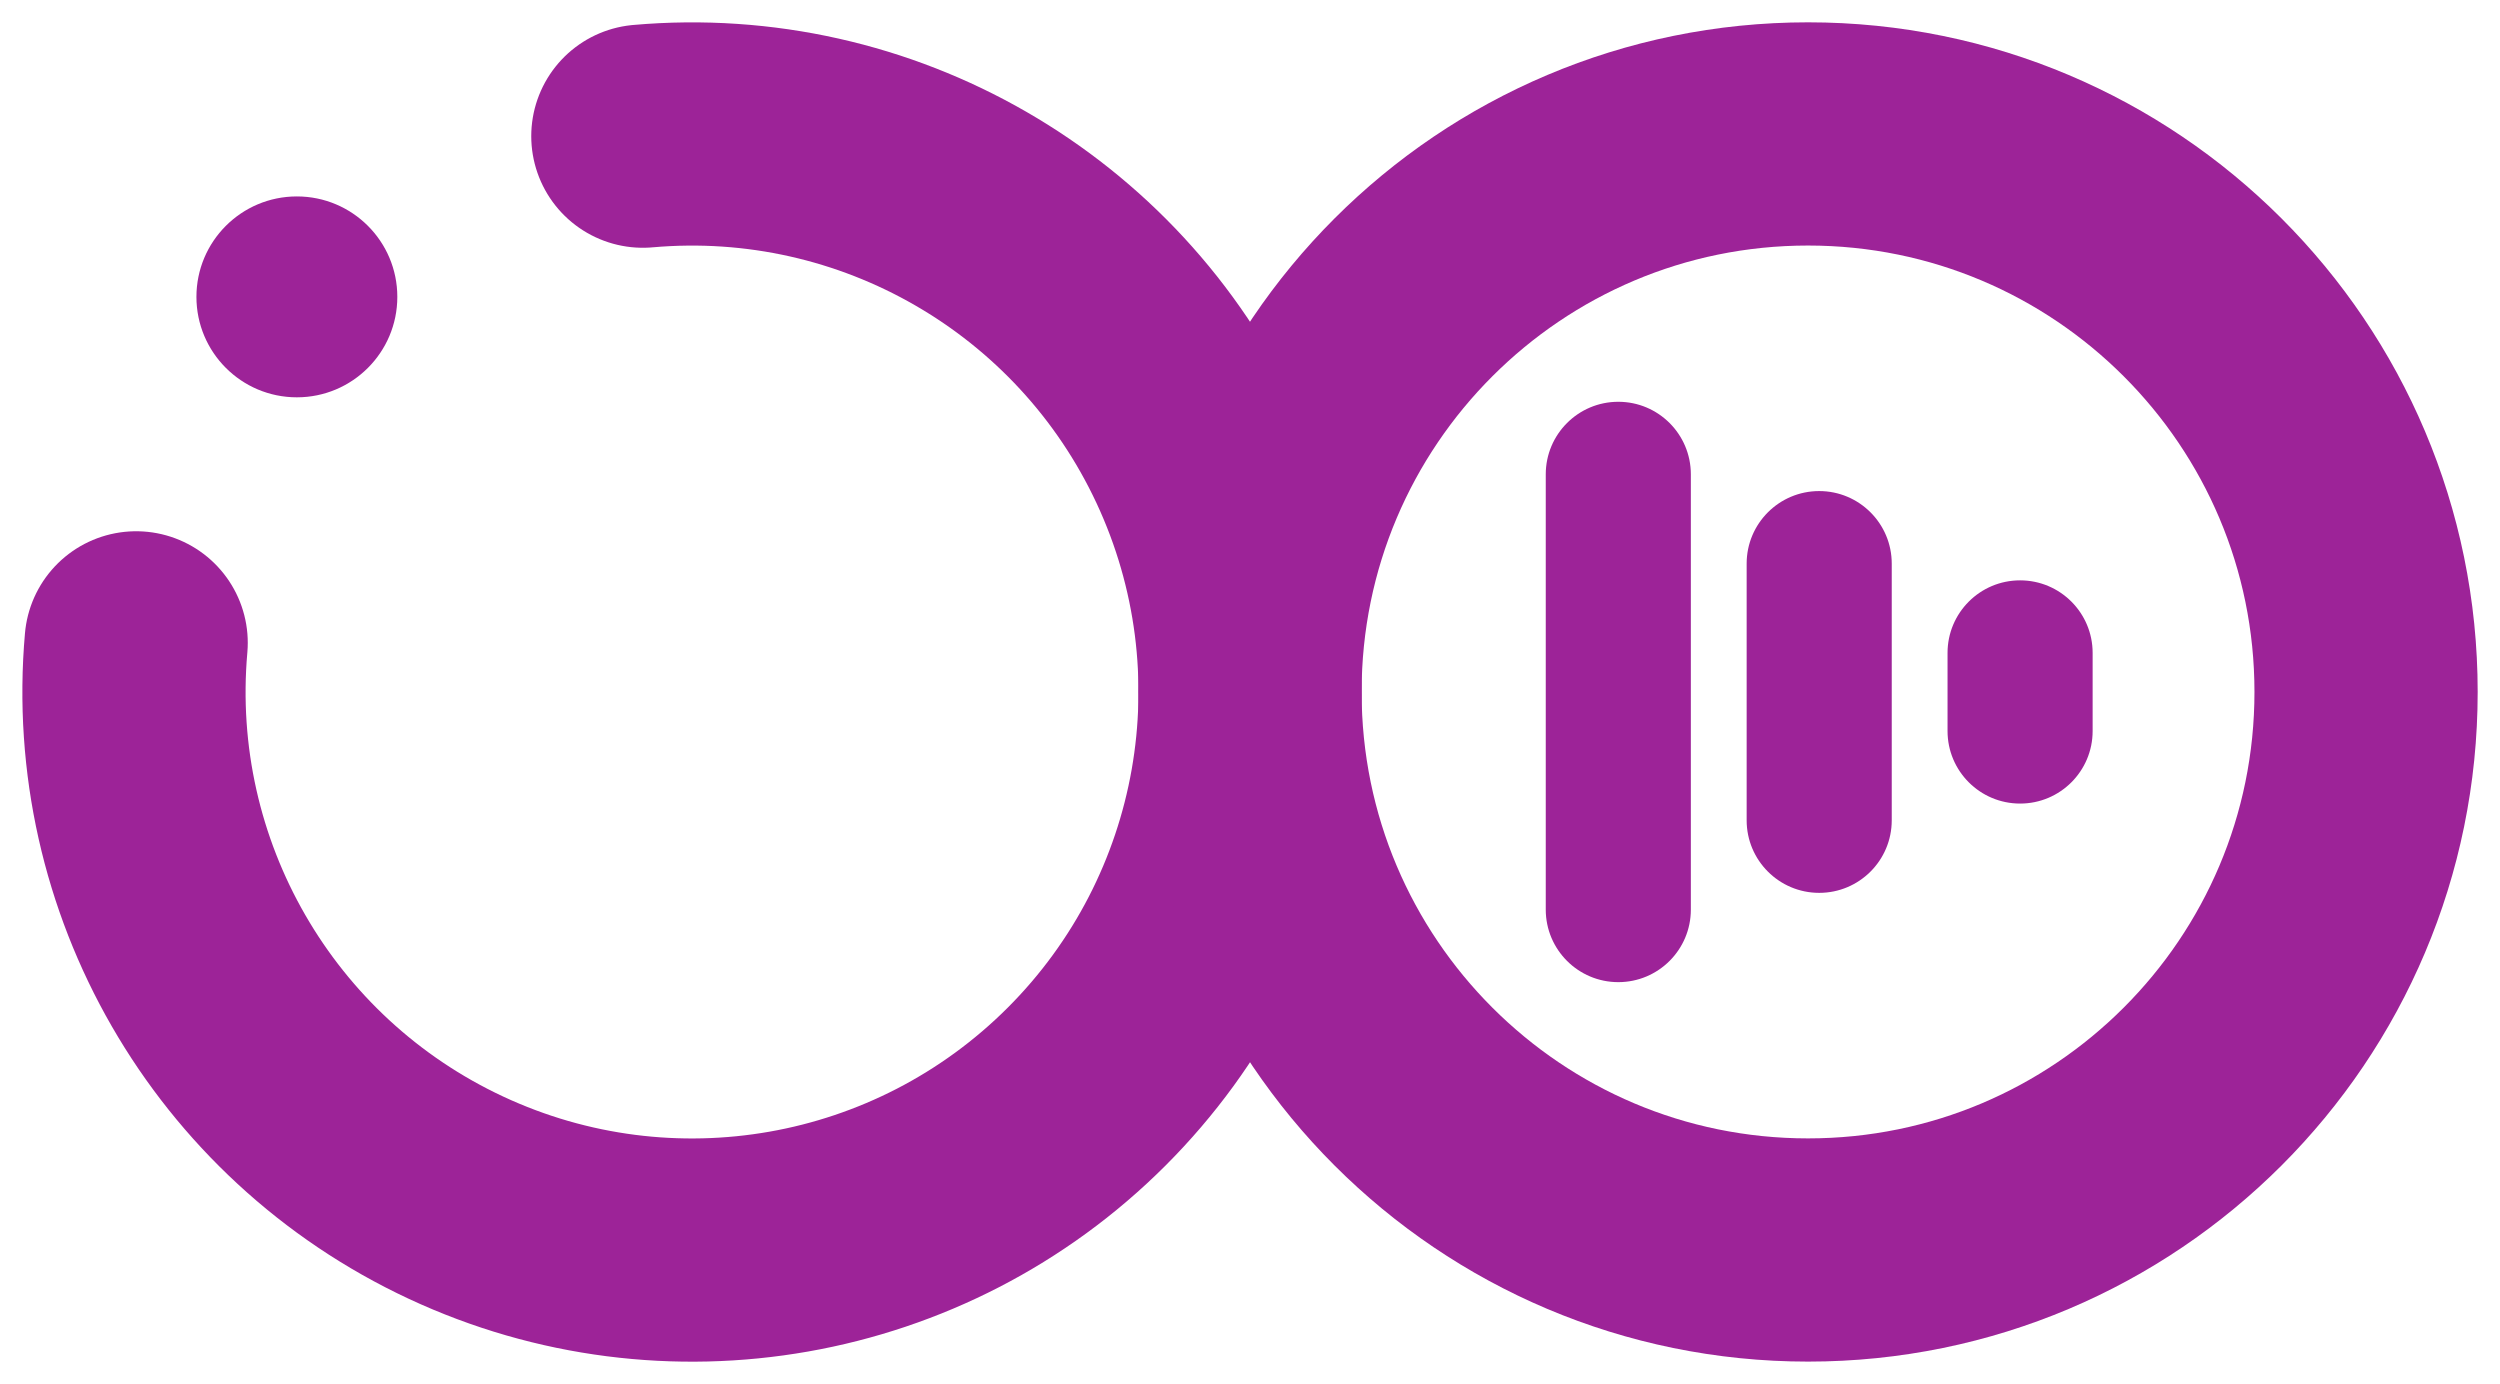
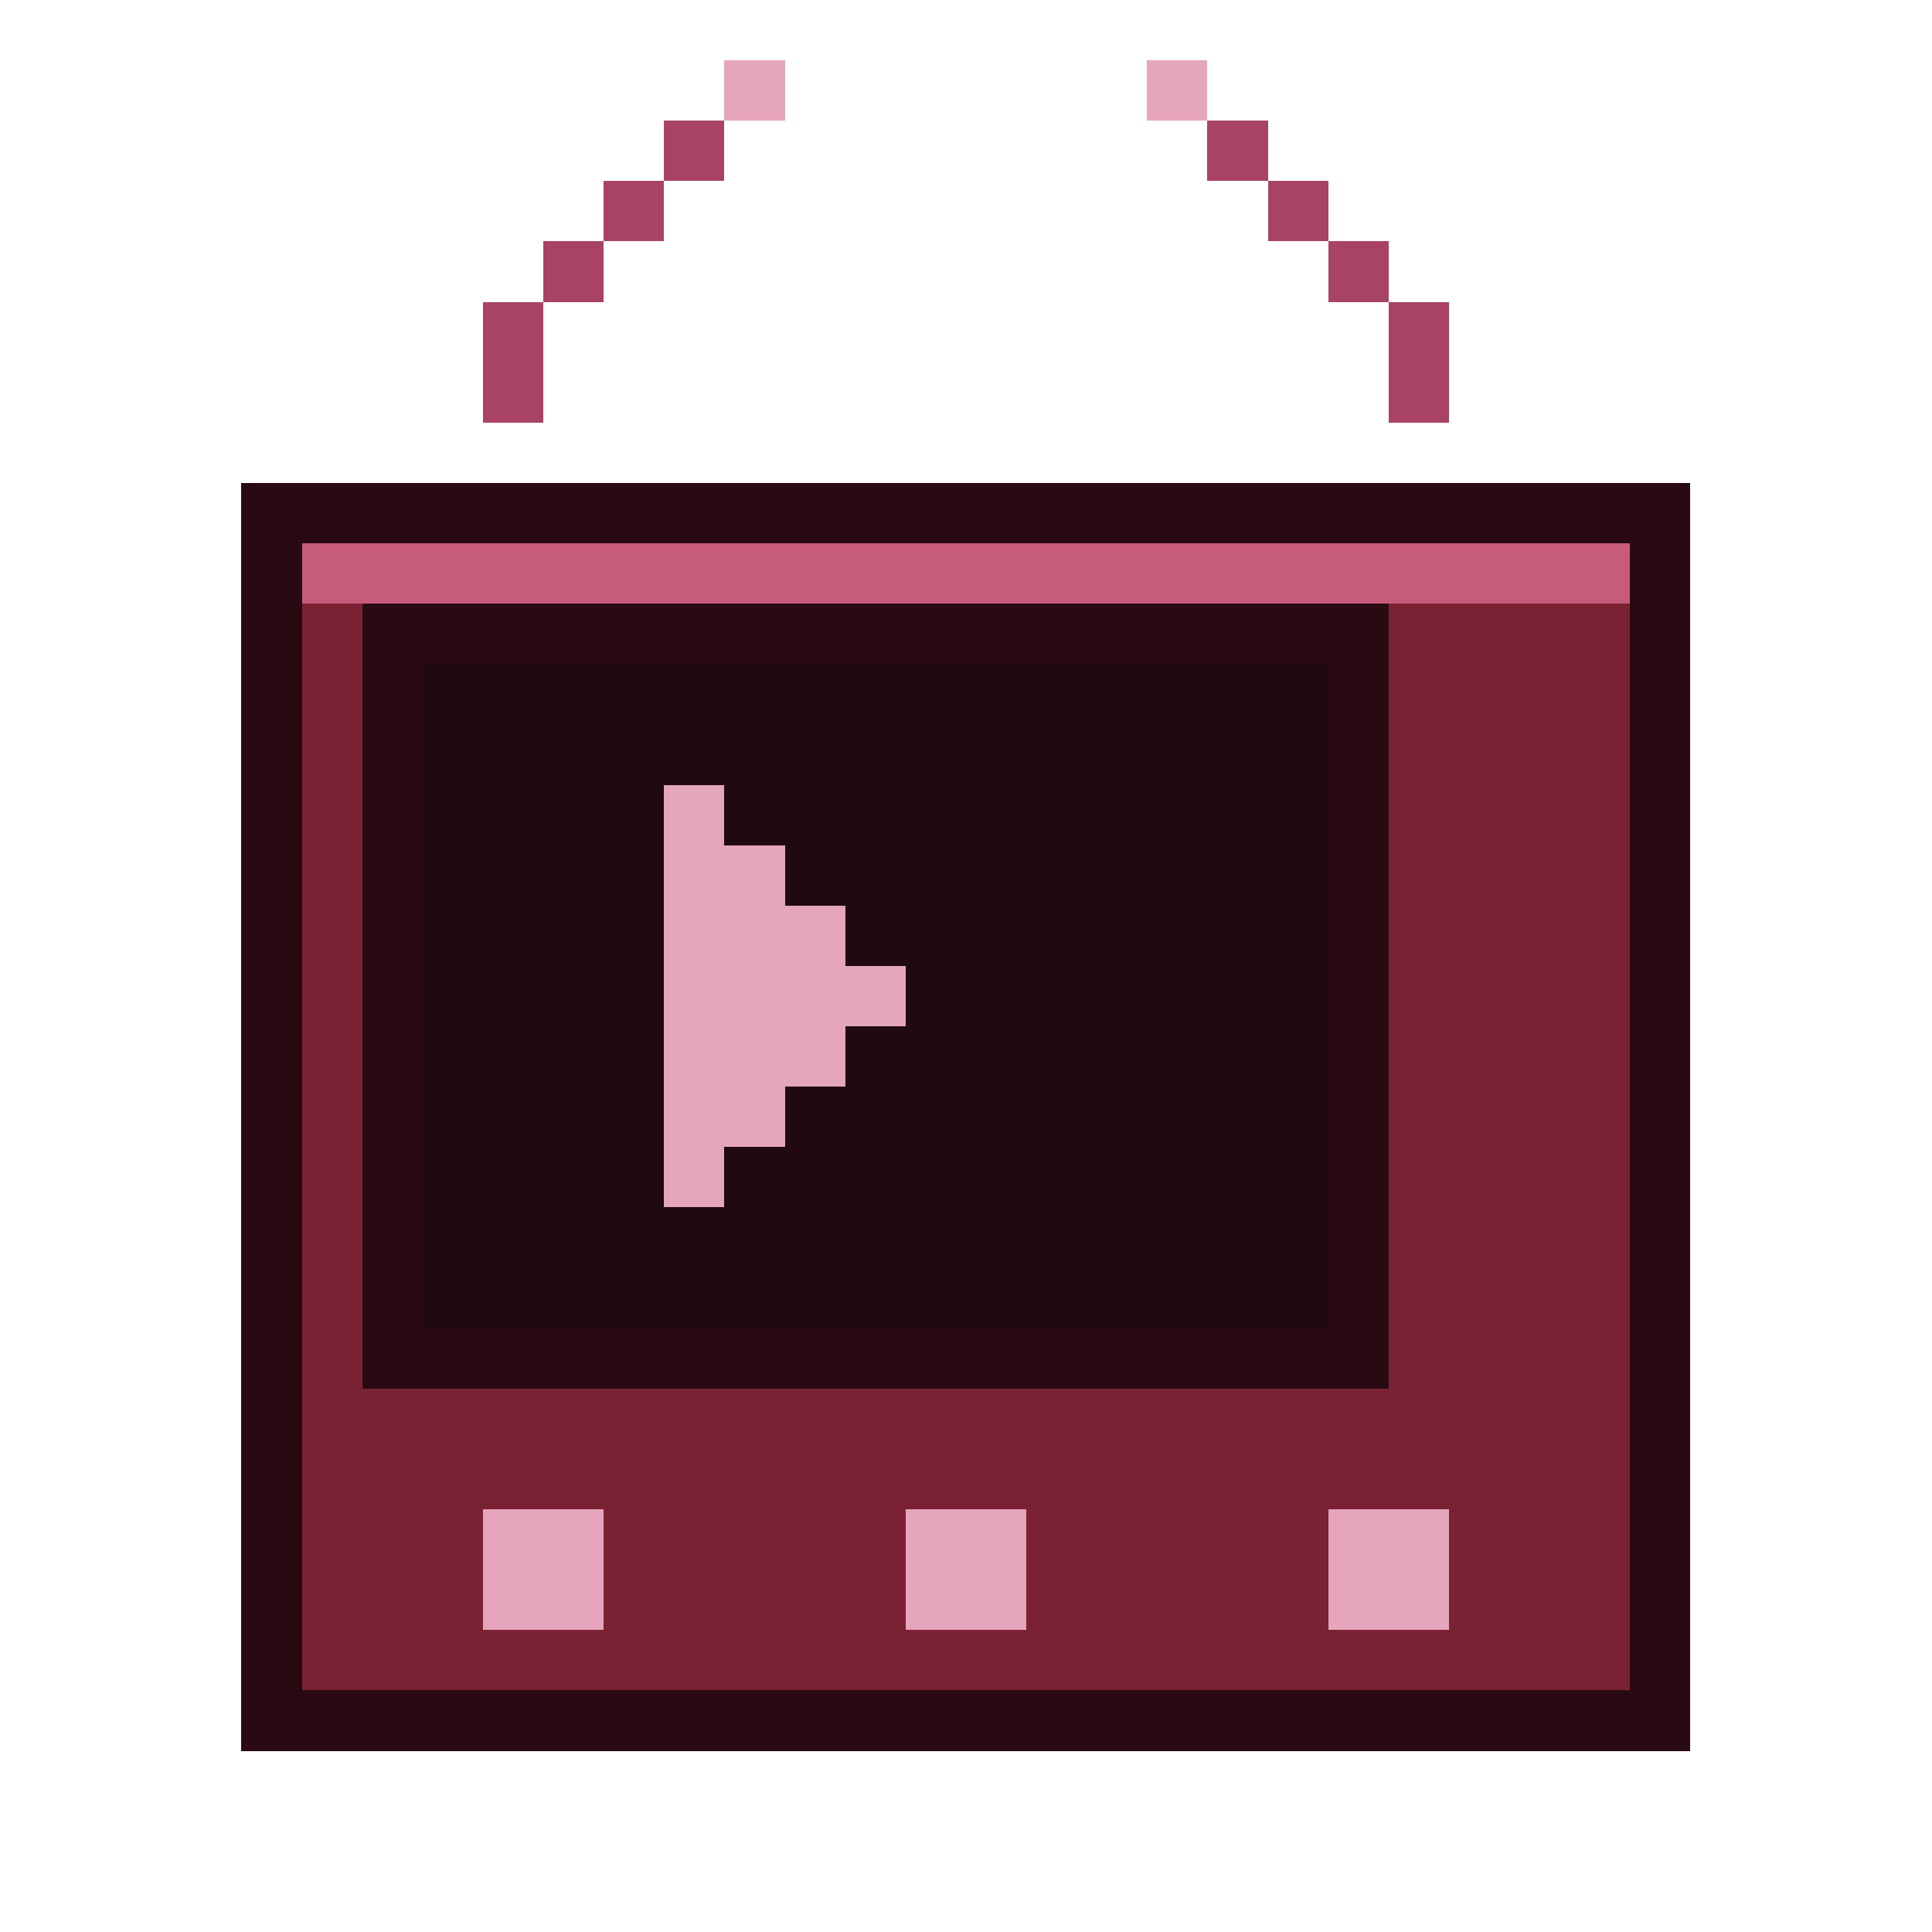
- <svg xmlns="http://www.w3.org/2000/svg" viewBox="8 58 224 124">
-   <path d="M65.6 70.2 A50 50 0 1 1 20.2 115.6" fill="none" class="fc-stroke" stroke-width="20" stroke-linecap="round" />
-   <circle cx="34.6" cy="84.6" r="9" class="fc-fill" />
-   <circle cx="170" cy="120" r="50" fill="none" class="fc-stroke" stroke-width="20" />
-   <rect x="146.5" y="94" width="13" height="52" rx="6.5" class="fc-fill" />
-   <rect x="164.5" y="102" width="13" height="36" rx="6.5" class="fc-fill" />
-   <rect x="182.5" y="110" width="13" height="20" rx="6.5" class="fc-fill" />
-   <style>
-         .fc-stroke { stroke: #9d2398; }
-         .fc-fill { fill: #9d2398; }
-         @media (prefers-color-scheme: dark) {
-             .fc-stroke { stroke: #ec92e5; }
-             .fc-fill { fill: #ec92e5; }
-         }
-     </style>
+ <svg xmlns="http://www.w3.org/2000/svg" viewBox="0 0 32 32" shape-rendering="crispEdges" role="img" aria-label="NylahBox Studios">
+   <rect x="12" y="1" width="1" height="1" fill="#E5A6BD" />
+   <rect x="11" y="2" width="1" height="1" fill="#A84365" />
+   <rect x="10" y="3" width="1" height="1" fill="#A84365" />
+   <rect x="9" y="4" width="1" height="1" fill="#A84365" />
+   <rect x="8" y="5" width="1" height="1" fill="#A84365" />
+   <rect x="8" y="6" width="1" height="1" fill="#A84365" />
+   <rect x="19" y="1" width="1" height="1" fill="#E5A6BD" />
+   <rect x="20" y="2" width="1" height="1" fill="#A84365" />
+   <rect x="21" y="3" width="1" height="1" fill="#A84365" />
+   <rect x="22" y="4" width="1" height="1" fill="#A84365" />
+   <rect x="23" y="5" width="1" height="1" fill="#A84365" />
+   <rect x="23" y="6" width="1" height="1" fill="#A84365" />
+   <rect x="4" y="8" width="24" height="21" fill="#2A0A12" />
+   <rect x="5" y="9" width="22" height="19" fill="#7A2233" />
+   <rect x="5" y="9" width="22" height="1" fill="#C65B7C" />
+   <rect x="6" y="10" width="17" height="13" fill="#2A0A12" />
+   <rect x="7" y="11" width="15" height="11" fill="#20090F" />
+   <rect x="11" y="13" width="1" height="1" fill="#E5A6BD" />
+   <rect x="11" y="14" width="2" height="1" fill="#E5A6BD" />
+   <rect x="11" y="15" width="3" height="1" fill="#E5A6BD" />
+   <rect x="11" y="16" width="4" height="1" fill="#E5A6BD" />
+   <rect x="11" y="17" width="3" height="1" fill="#E5A6BD" />
+   <rect x="11" y="18" width="2" height="1" fill="#E5A6BD" />
+   <rect x="11" y="19" width="1" height="1" fill="#E5A6BD" />
+   <rect x="8" y="25" width="2" height="2" fill="#E5A6BD" />
+   <rect x="15" y="25" width="2" height="2" fill="#E5A6BD" />
+   <rect x="22" y="25" width="2" height="2" fill="#E5A6BD" />
+   <rect x="5" y="28" width="22" height="1" fill="#2A0A12" />
</svg>
